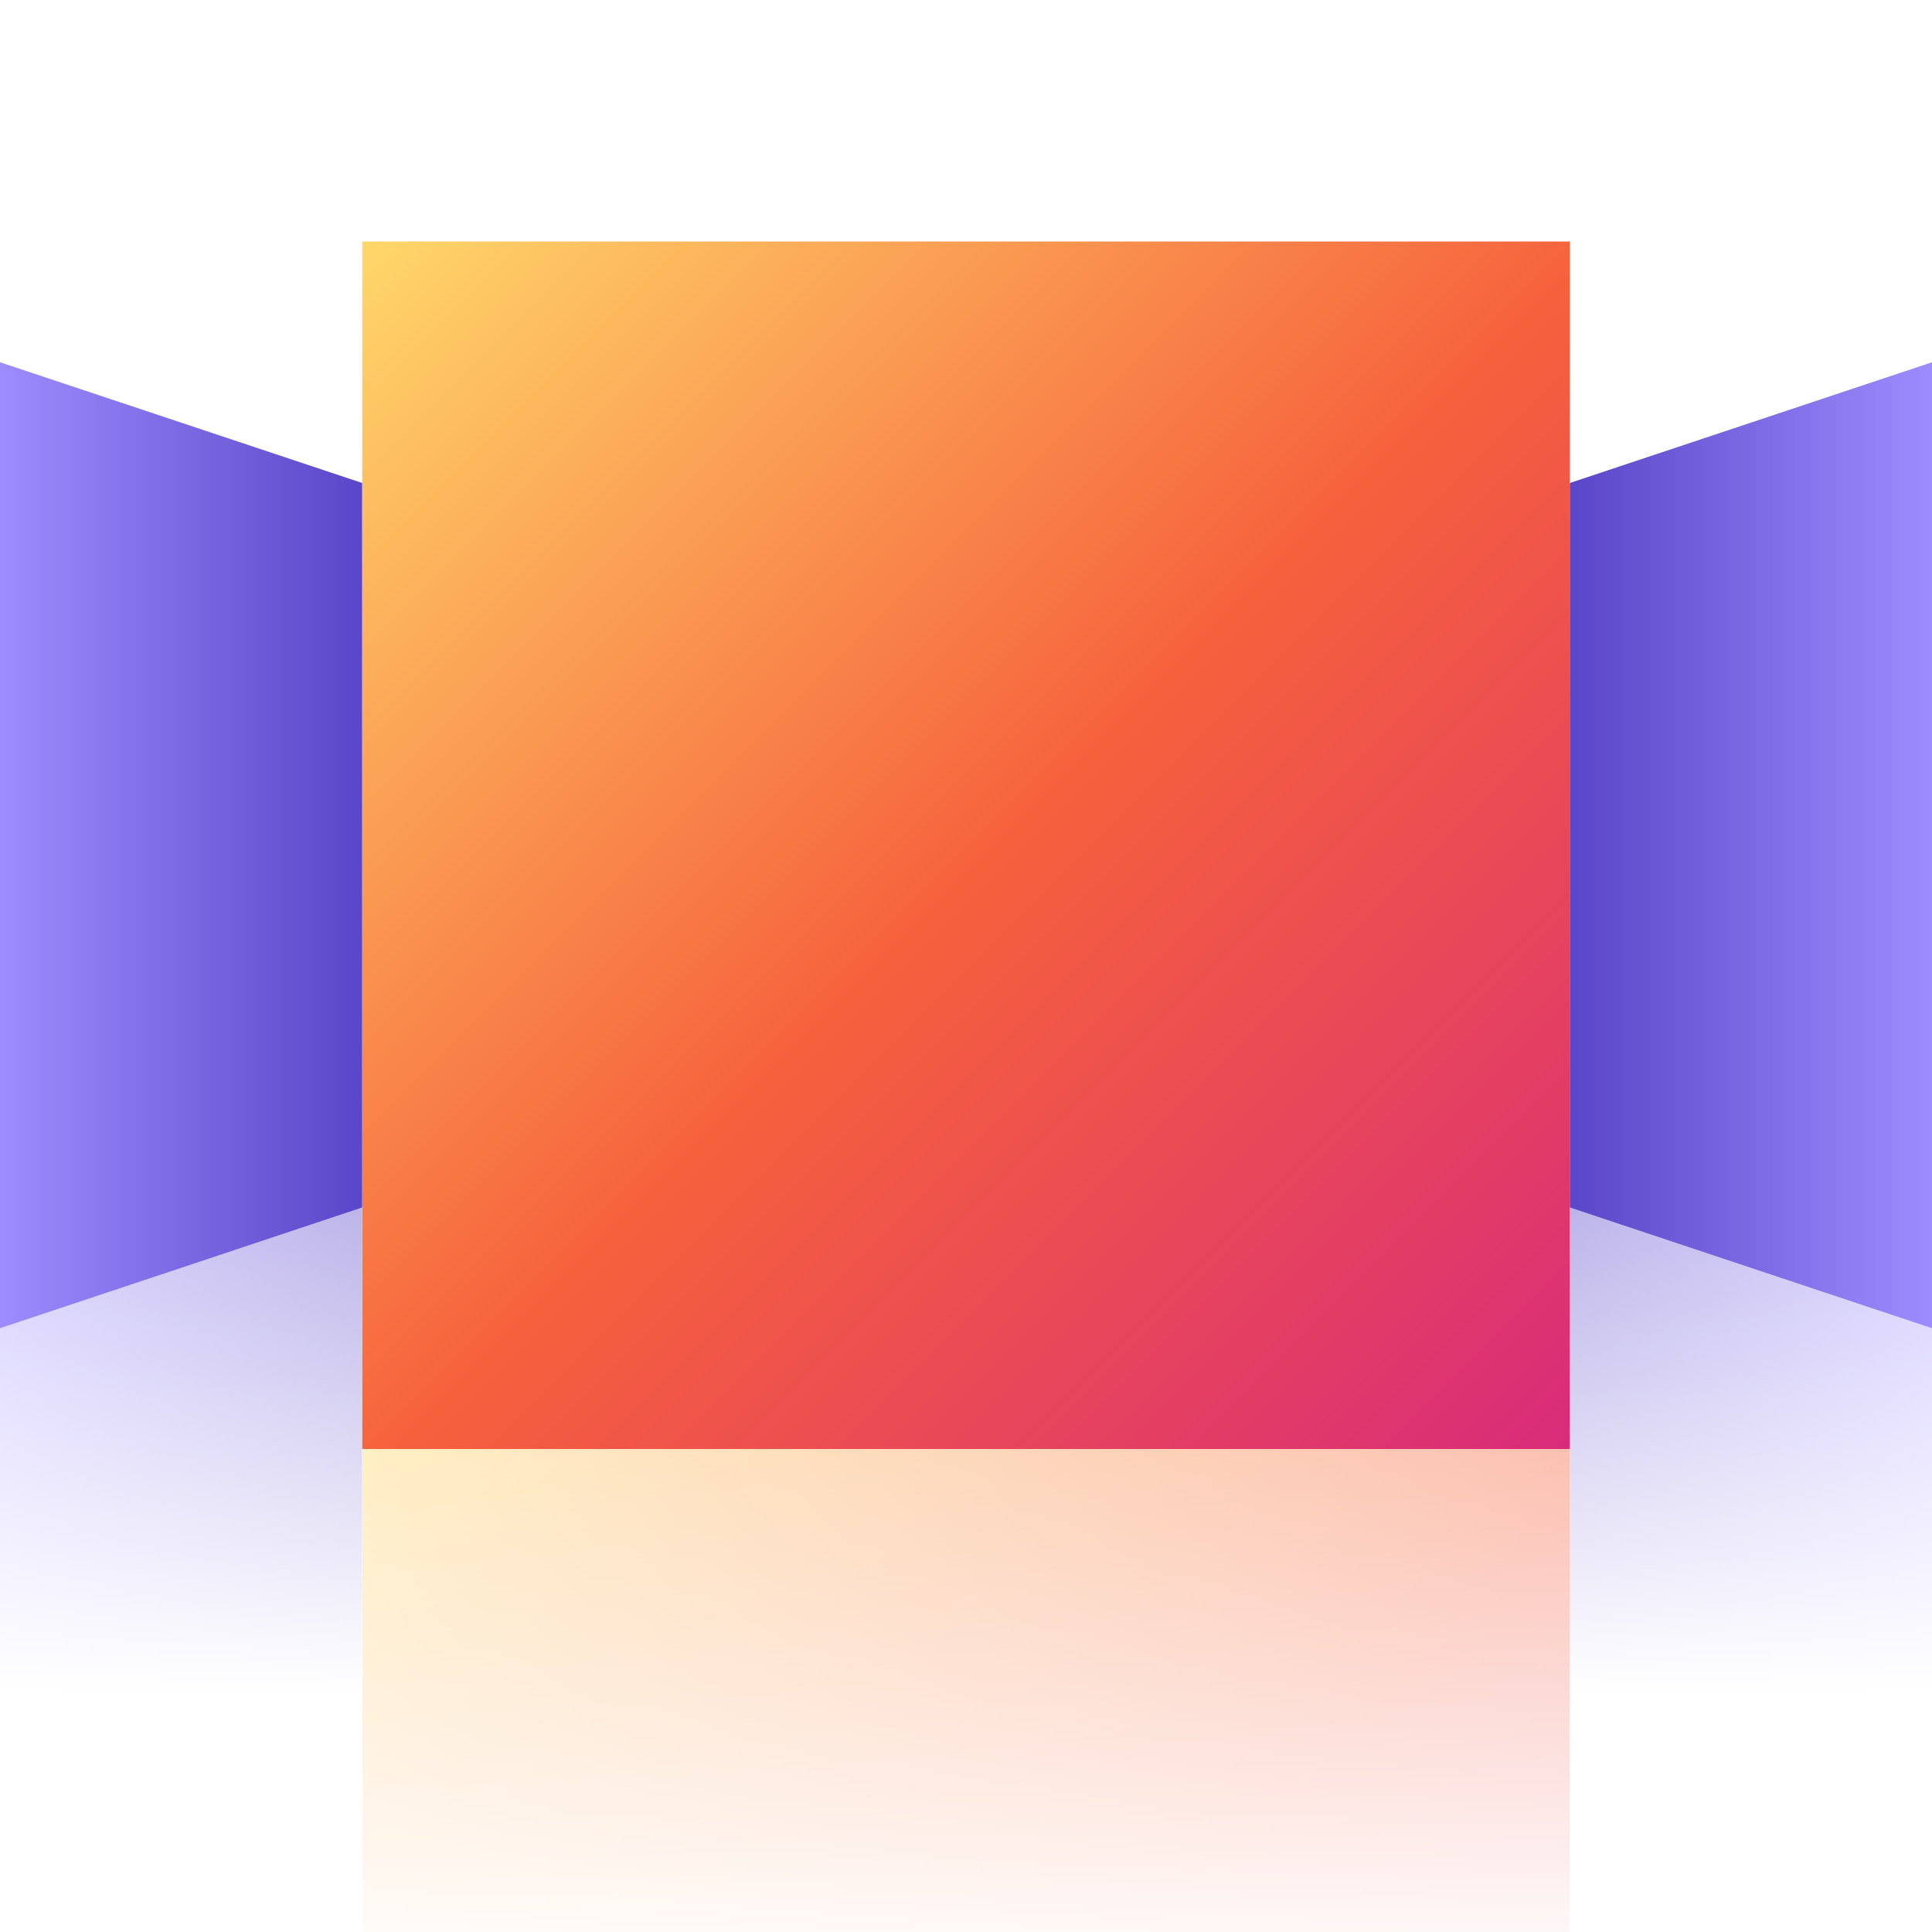
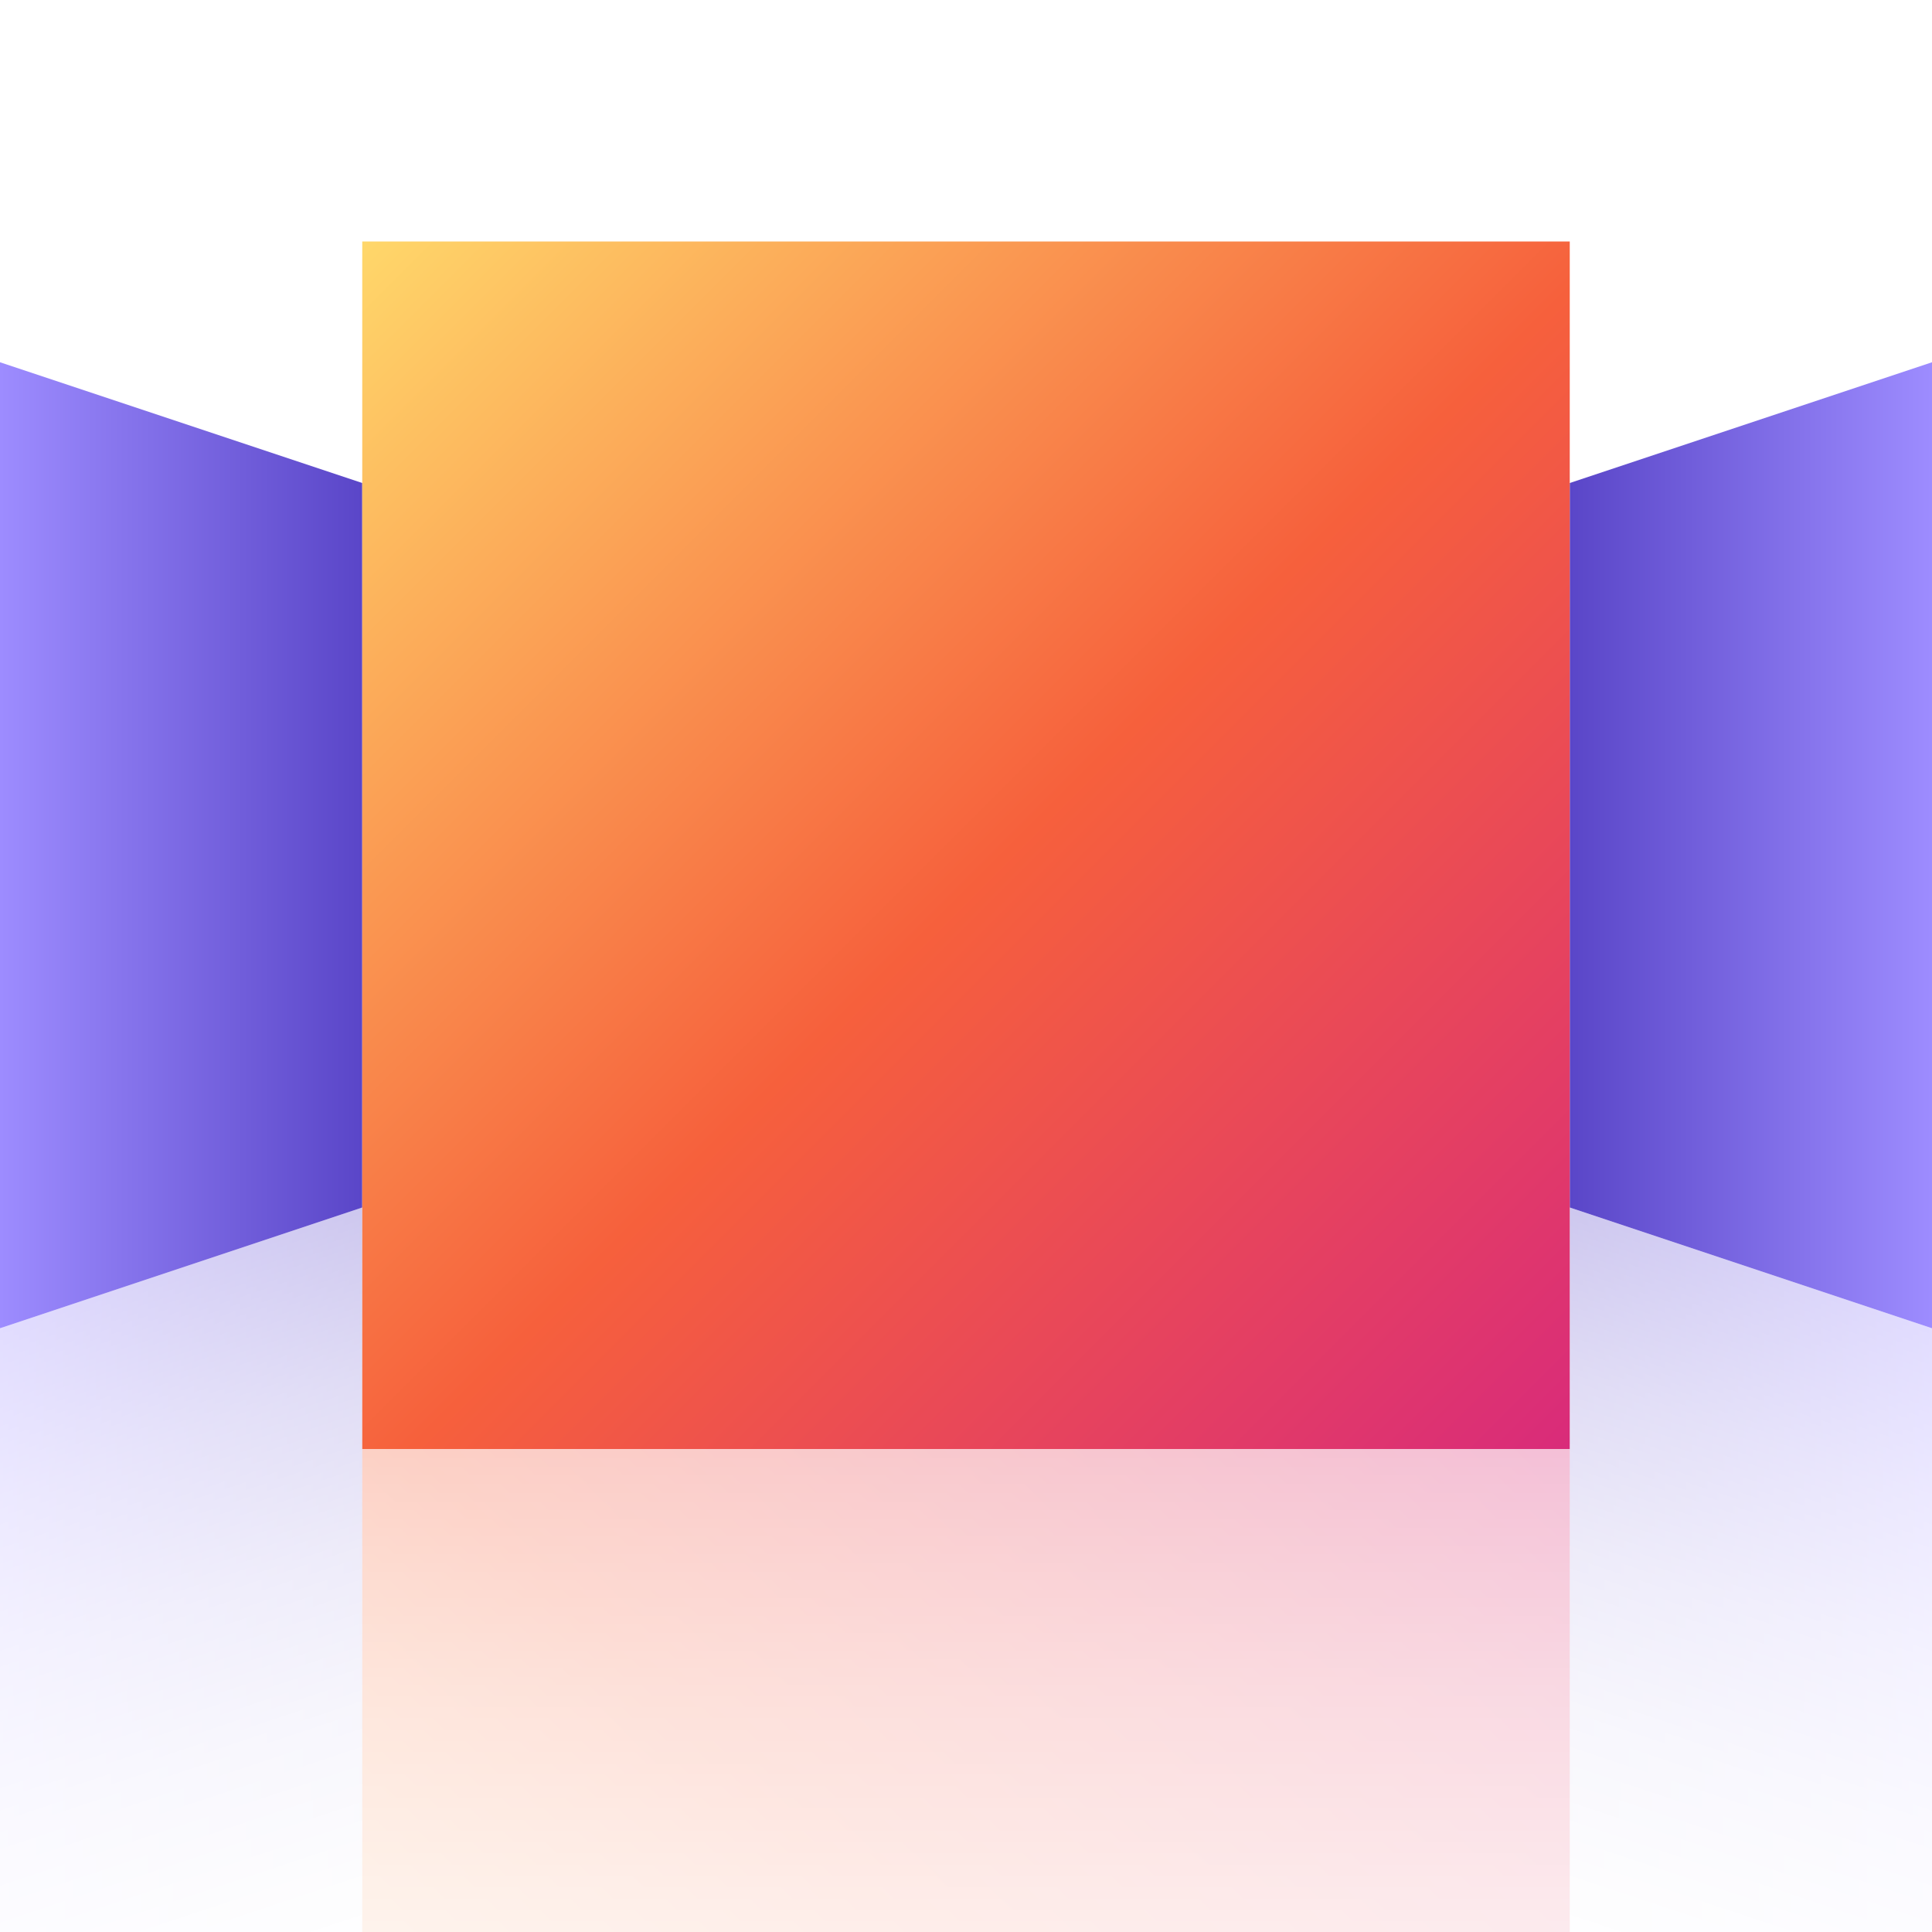
<svg xmlns="http://www.w3.org/2000/svg" viewBox="0 0 256 256">
  <defs>
    <linearGradient id="cover" x1="0" y1="0" x2="1" y2="1">
      <stop offset="0" stop-color="#ffd76a" />
      <stop offset="0.52" stop-color="#f6603c" />
      <stop offset="1" stop-color="#d92b7a" />
    </linearGradient>
+     <linearGradient id="cover-mirrored" href="#cover" x1="0" y1="1" x2="1" y2="0" />
    <linearGradient id="left" x1="0" y1="0" x2="1" y2="0">
      <stop offset="0" stop-color="#9d8cff" />
      <stop offset="1" stop-color="#5a46c8" />
    </linearGradient>
    <linearGradient id="right" href="#left" x1="1" x2="0" />
-     <linearGradient id="fade" x1="0" y1="0" x2="0" y2="1">
-       <stop offset="0" stop-color="#ffffff" stop-opacity="0.4" />
-       <stop offset="0.45" stop-color="#ffffff" stop-opacity="0" />
+     <linearGradient id="fade" gradientUnits="userSpaceOnUse">
+       <stop offset="0" stop-color="#ffffff" stop-opacity="0.3" />
+       <stop offset="0.2" stop-color="#ffffff" stop-opacity="0.192" />
+       <stop offset="0.4" stop-color="#ffffff" stop-opacity="0.108" />
+       <stop offset="0.6" stop-color="#ffffff" stop-opacity="0.048" />
+       <stop offset="0.8" stop-color="#ffffff" stop-opacity="0.012" />
+       <stop offset="1" stop-color="#ffffff" stop-opacity="0" />
    </linearGradient>
-     <mask id="reflection" maskContentUnits="objectBoundingBox">
-       <rect width="1" height="1" fill="url(#fade)" />
+     <linearGradient id="fade-left" href="#fade" x1="24" y1="152" x2="57.6" y2="252.8" />
+     <linearGradient id="fade-middle" href="#fade" x1="0" y1="176" x2="0" y2="336" />
+     <linearGradient id="fade-right" href="#fade" x1="232" y1="152" x2="198.4" y2="252.8" />
+     <mask id="left-reflection" maskUnits="userSpaceOnUse" x="0" y="0" width="256" height="340">
+       <rect width="256" height="340" fill="url(#fade-left)" />
+     </mask>
+     <mask id="middle-reflection" maskUnits="userSpaceOnUse" x="0" y="0" width="256" height="340">
+       <rect width="256" height="340" fill="url(#fade-middle)" />
+     </mask>
+     <mask id="right-reflection" maskUnits="userSpaceOnUse" x="0" y="0" width="256" height="340">
+       <rect width="256" height="340" fill="url(#fade-right)" />
    </mask>
  </defs>
  <g transform="translate(0 16)">
-     <polygon points="0,160 48,144 48,240 0,288" fill="url(#left)" mask="url(#reflection)" />
-     <polygon points="208,144 256,160 256,288 208,240" fill="url(#right)" mask="url(#reflection)" />
-     <rect x="48" y="176" width="160" height="160" fill="url(#cover)" mask="url(#reflection)" />
+     <polygon points="0,160 48,144 48,240 0,288" fill="url(#left)" mask="url(#left-reflection)" />
+     <polygon points="208,144 256,160 256,288 208,240" fill="url(#right)" mask="url(#right-reflection)" />
+     <rect x="48" y="176" width="160" height="160" fill="url(#cover-mirrored)" mask="url(#middle-reflection)" />
    <polygon points="0,32 48,48 48,144 0,160" fill="url(#left)" />
    <polygon points="208,48 256,32 256,160 208,144" fill="url(#right)" />
    <rect x="48" y="16" width="160" height="160" fill="url(#cover)" />
  </g>
</svg>
